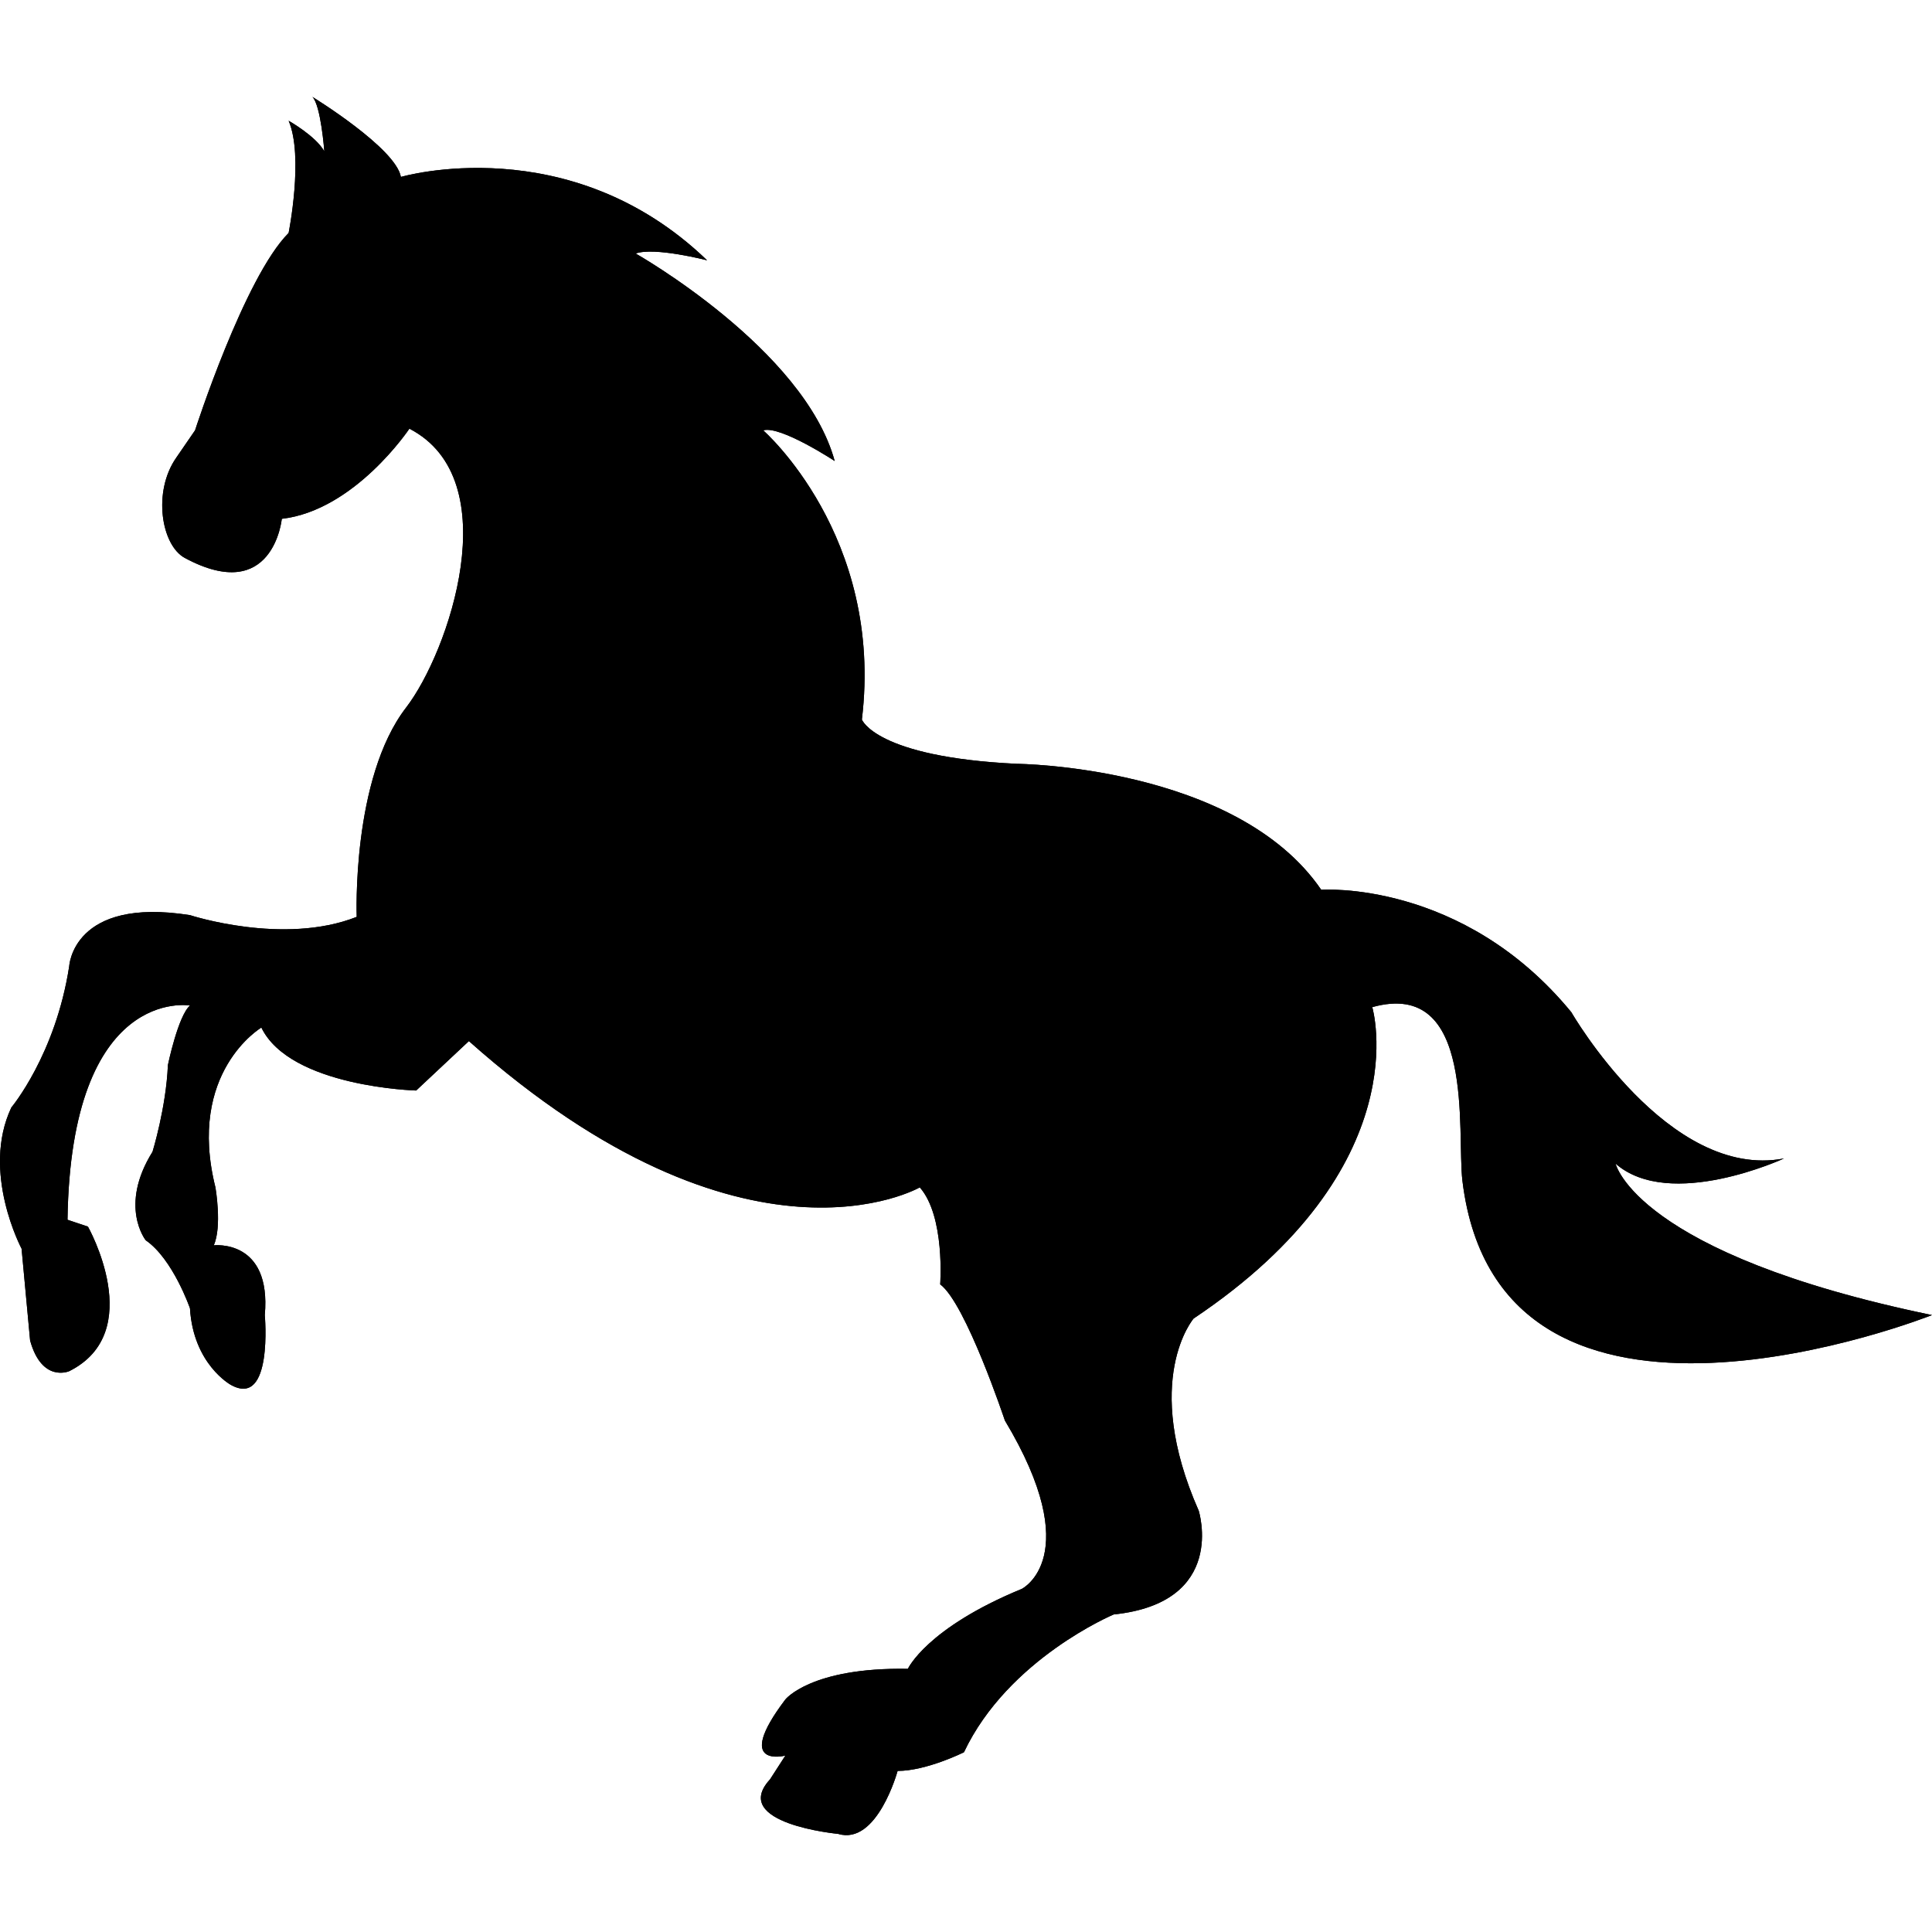
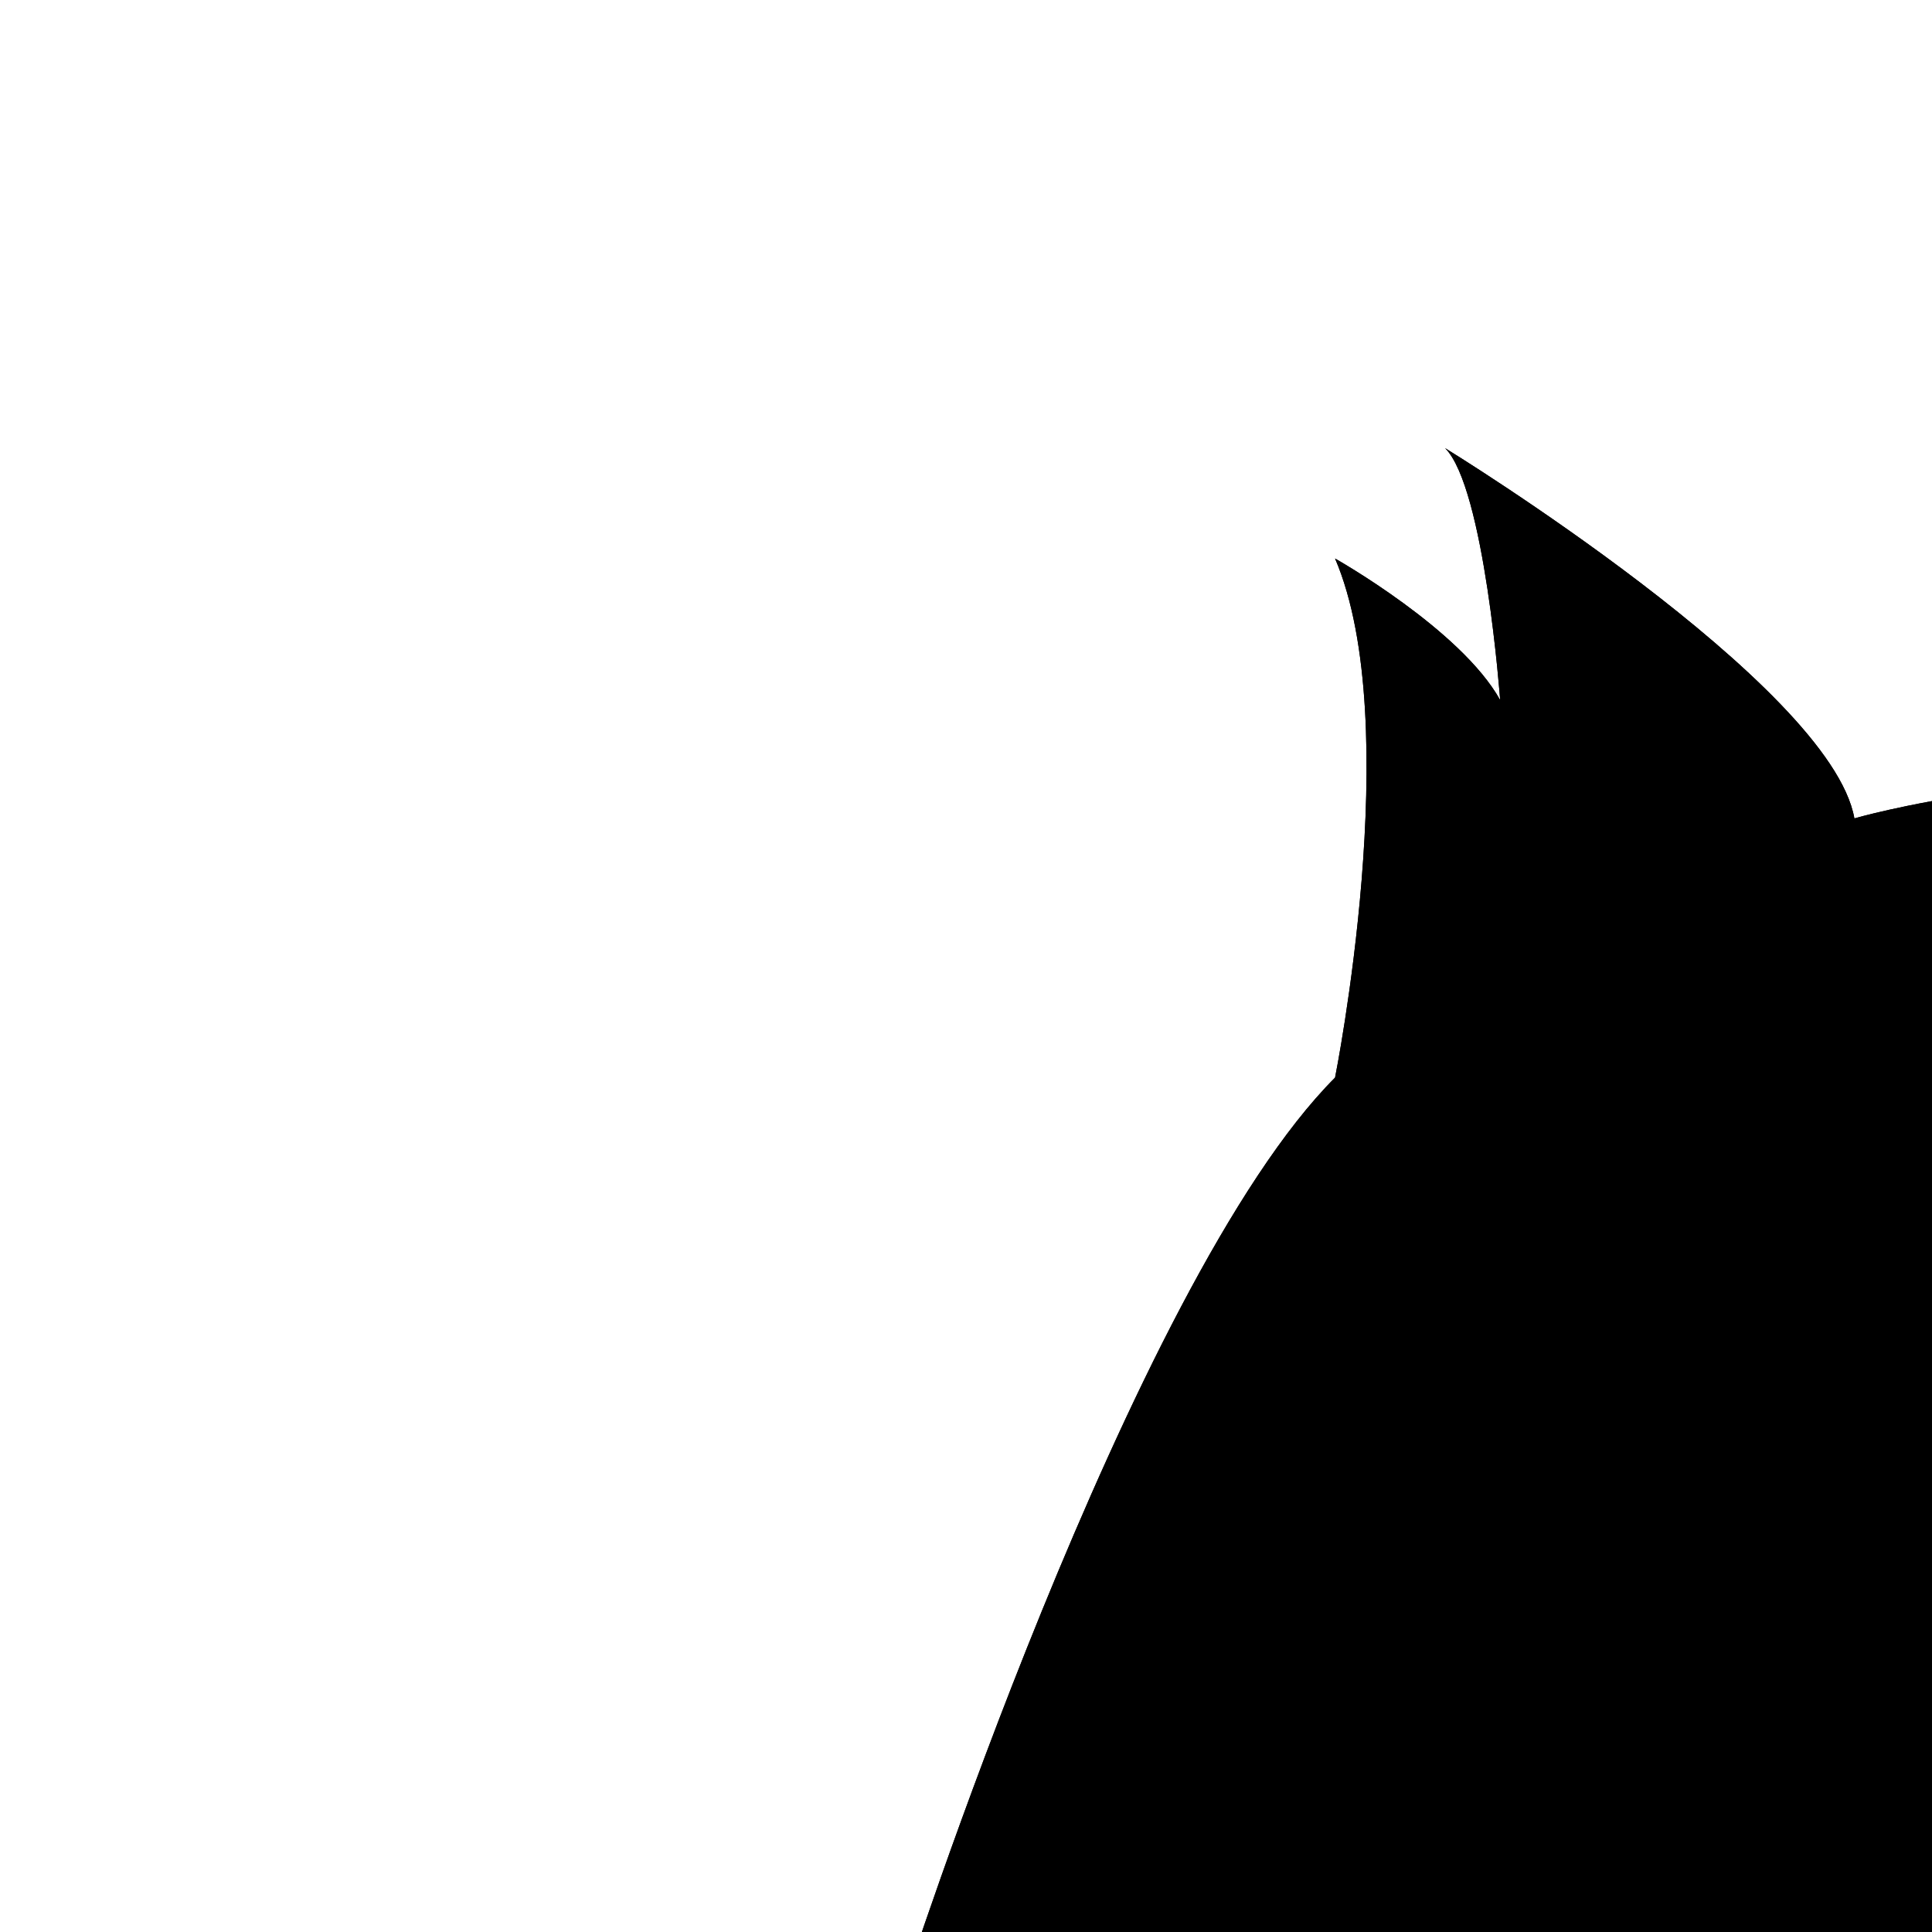
- <svg xmlns="http://www.w3.org/2000/svg" xmlns:xlink="http://www.w3.org/1999/xlink" viewBox="0 0 222.03 222.03" width="222.03" height="222.03" xml:space="preserve">
+ <svg xmlns="http://www.w3.org/2000/svg" xmlns:xlink="http://www.w3.org/1999/xlink" viewBox="0 0 48 48" width="48" height="48" xml:space="preserve">
  <path id="horse" d="M47.048 49.264s-6.253 9.383-14.662 10.361c0 0-.979 9.966-11.142 4.498-2.71-1.46-3.721-7.625-.981-11.535l2.154-3.135s5.666-17.59 10.752-22.68c0 0 1.761-8.79 0-12.897 0 0 3.127 1.761 4.102 3.517 0 0-.387-5.284-1.369-6.26 0 0 9.582 5.875 10.17 9.2 0 0 19.354-5.677 35.189 9.582 0 0-6.059-1.563-8.207-.78 0 0 19.349 10.95 22.872 23.847 0 0-6.256-4.111-8.213-3.523 0 0 13.878 12.123 11.337 33.233 0 0 1.569 4.307 17.792 5.087 0 0 25.221.198 34.997 14.475 0 0 16.226-1.173 28.744 14.074 0 0 11.143 19.357 24.441 16.805 0 0-13.099 6.064-19.357.597 0 0 2.352 10.361 36.362 17.401 0 0-49.703 19.795-53.965-15.445-.662-5.58 1.566-23.265-10.361-19.943 0 0 5.479 18.383-20.528 35.784 0 0-6.059 7.034.585 22.089 0 0 3.334 10.557-9.771 11.922 0 0-12.129 5.083-17.209 15.835 0 0-4.297 2.146-7.625 2.146 0 0-2.344 8.6-6.842 7.234 0 0-12.51-1.17-7.82-6.265l1.761-2.731s-6.059 1.561 0-6.448c0 0 2.932-3.718 14.08-3.522 0 0 2.148-4.688 13.098-9.191 0 0 7.436-3.712-1.95-19.352 0 0-4.501-13.488-7.433-15.641 0 0 .588-7.82-2.346-11.147 0 0-19.943 11.526-51.817-16.811l-6.059 5.681s-14.467-.391-17.789-7.234c0 0-8.6 5.083-5.278 18.376 0 0 .78 4.498-.195 6.649 0 0 6.646-.78 5.866 8.021 0 0 .975 10.745-3.91 8.009 0 0-4.303-2.347-4.69-8.795 0 0-1.957-5.669-5.086-7.82 0 0-3.121-3.913.783-10.167 0 0 1.566-5.083 1.767-9.965 0 0 1.173-5.675 2.542-6.845 0 0-13.687-2.353-14.079 24.624l2.349.786s6.839 12.117-2.154 16.615c0 0-3.13 1.377-4.492-3.522l-.981-10.557s-4.69-8.802-1.174-16.231c0 0 5.078-6.053 6.647-16.225 0 0 .393-8.012 13.884-5.875 0 0 10.749 3.523 19.157.198 0 0-.612-15.899 5.677-24.054 4.884-6.338 11.72-26.19.377-32.05" />
  <use xlink:href="#horse" />
</svg>
